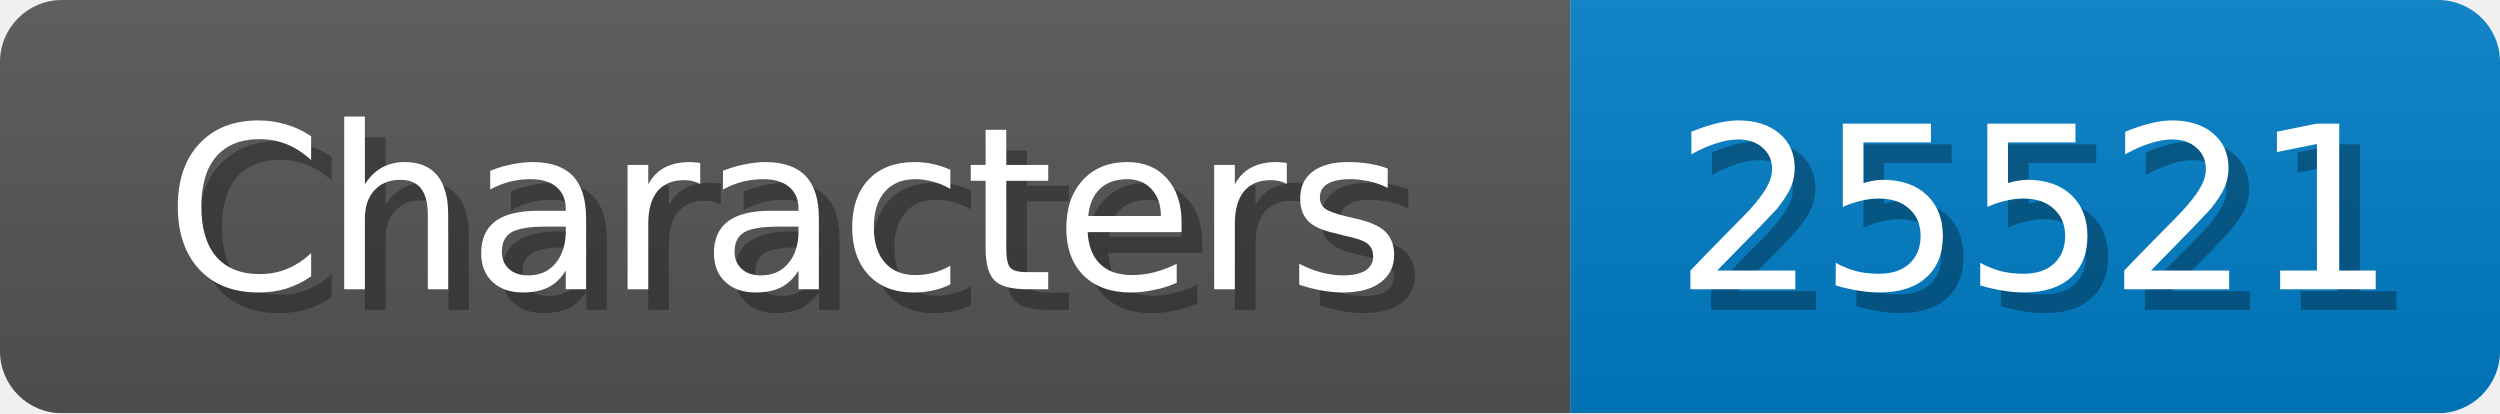
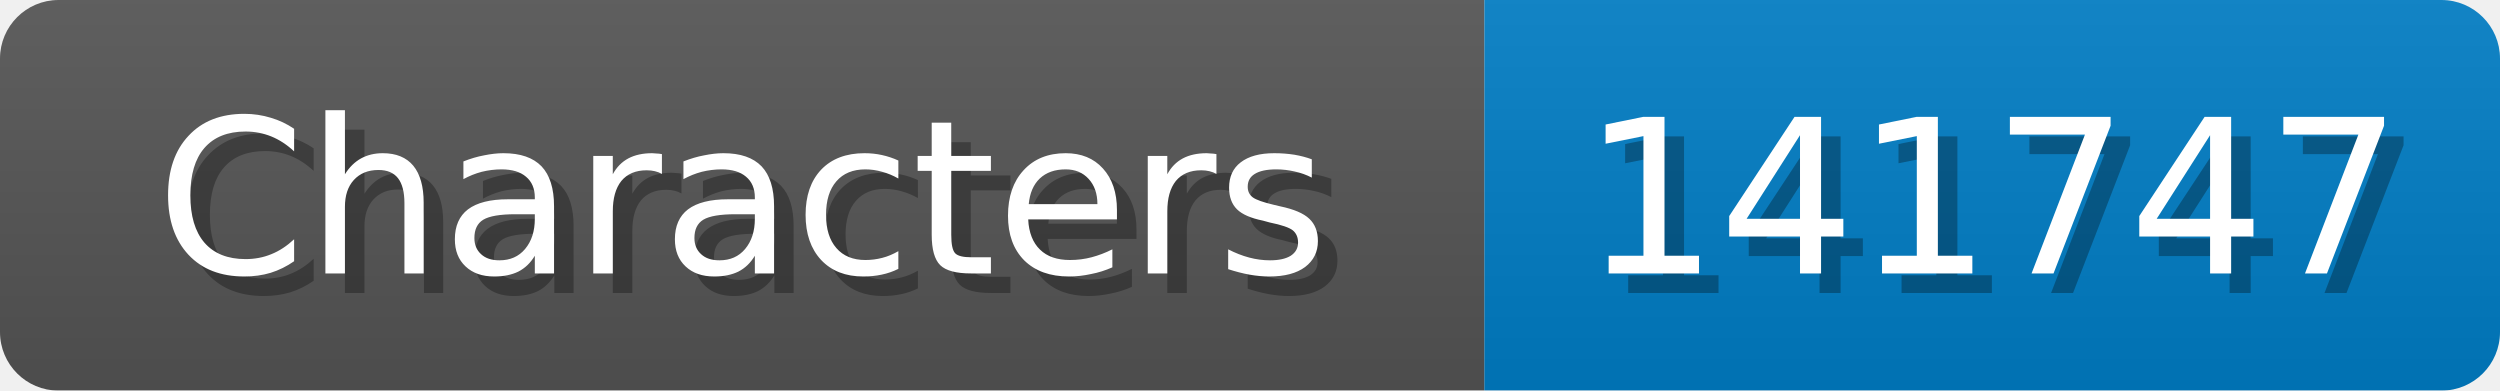
- <svg xmlns="http://www.w3.org/2000/svg" width="121" height="20">
+ <svg xmlns="http://www.w3.org/2000/svg" width="128" height="20">
  <linearGradient id="b" x2="0" y2="100%">
    <stop offset="0" stop-color="#bbb" stop-opacity=".1" />
    <stop offset="1" stop-opacity=".1" />
  </linearGradient>
  <mask id="anybadge_1">
-     <rect width="121" height="20" rx="3" fill="#fff" />
+     <rect width="128" height="20" rx="3" fill="#fff" />
  </mask>
  <g mask="url(#anybadge_1)">
    <path fill="#555" d="M0 0h76v20H0z" />
-     <path fill="#007ec6" d="M76 0h45v20H76z" />
-     <path fill="url(#b)" d="M0 0h121v20H0z" />
+     <path fill="#007ec6" d="M76 0h52v20H76z" />
+     <path fill="url(#b)" d="M0 0h128v20H0z" />
  </g>
  <g fill="#fff" text-anchor="middle" font-family="DejaVu Sans,Verdana,Geneva,sans-serif" font-size="11">
    <text x="39.0" y="15" fill="#010101" fill-opacity=".3">Characters</text>
    <text x="38.0" y="14">Characters</text>
  </g>
  <g fill="#fff" text-anchor="middle" font-family="DejaVu Sans,Verdana,Geneva,sans-serif" font-size="11">
-     <text x="99.5" y="15" fill="#010101" fill-opacity=".3">25521</text>
-     <text x="98.5" y="14">25521</text>
+     <text x="103.0" y="15" fill="#010101" fill-opacity=".3">141747</text>
+     <text x="102.0" y="14">141747</text>
  </g>
</svg>
